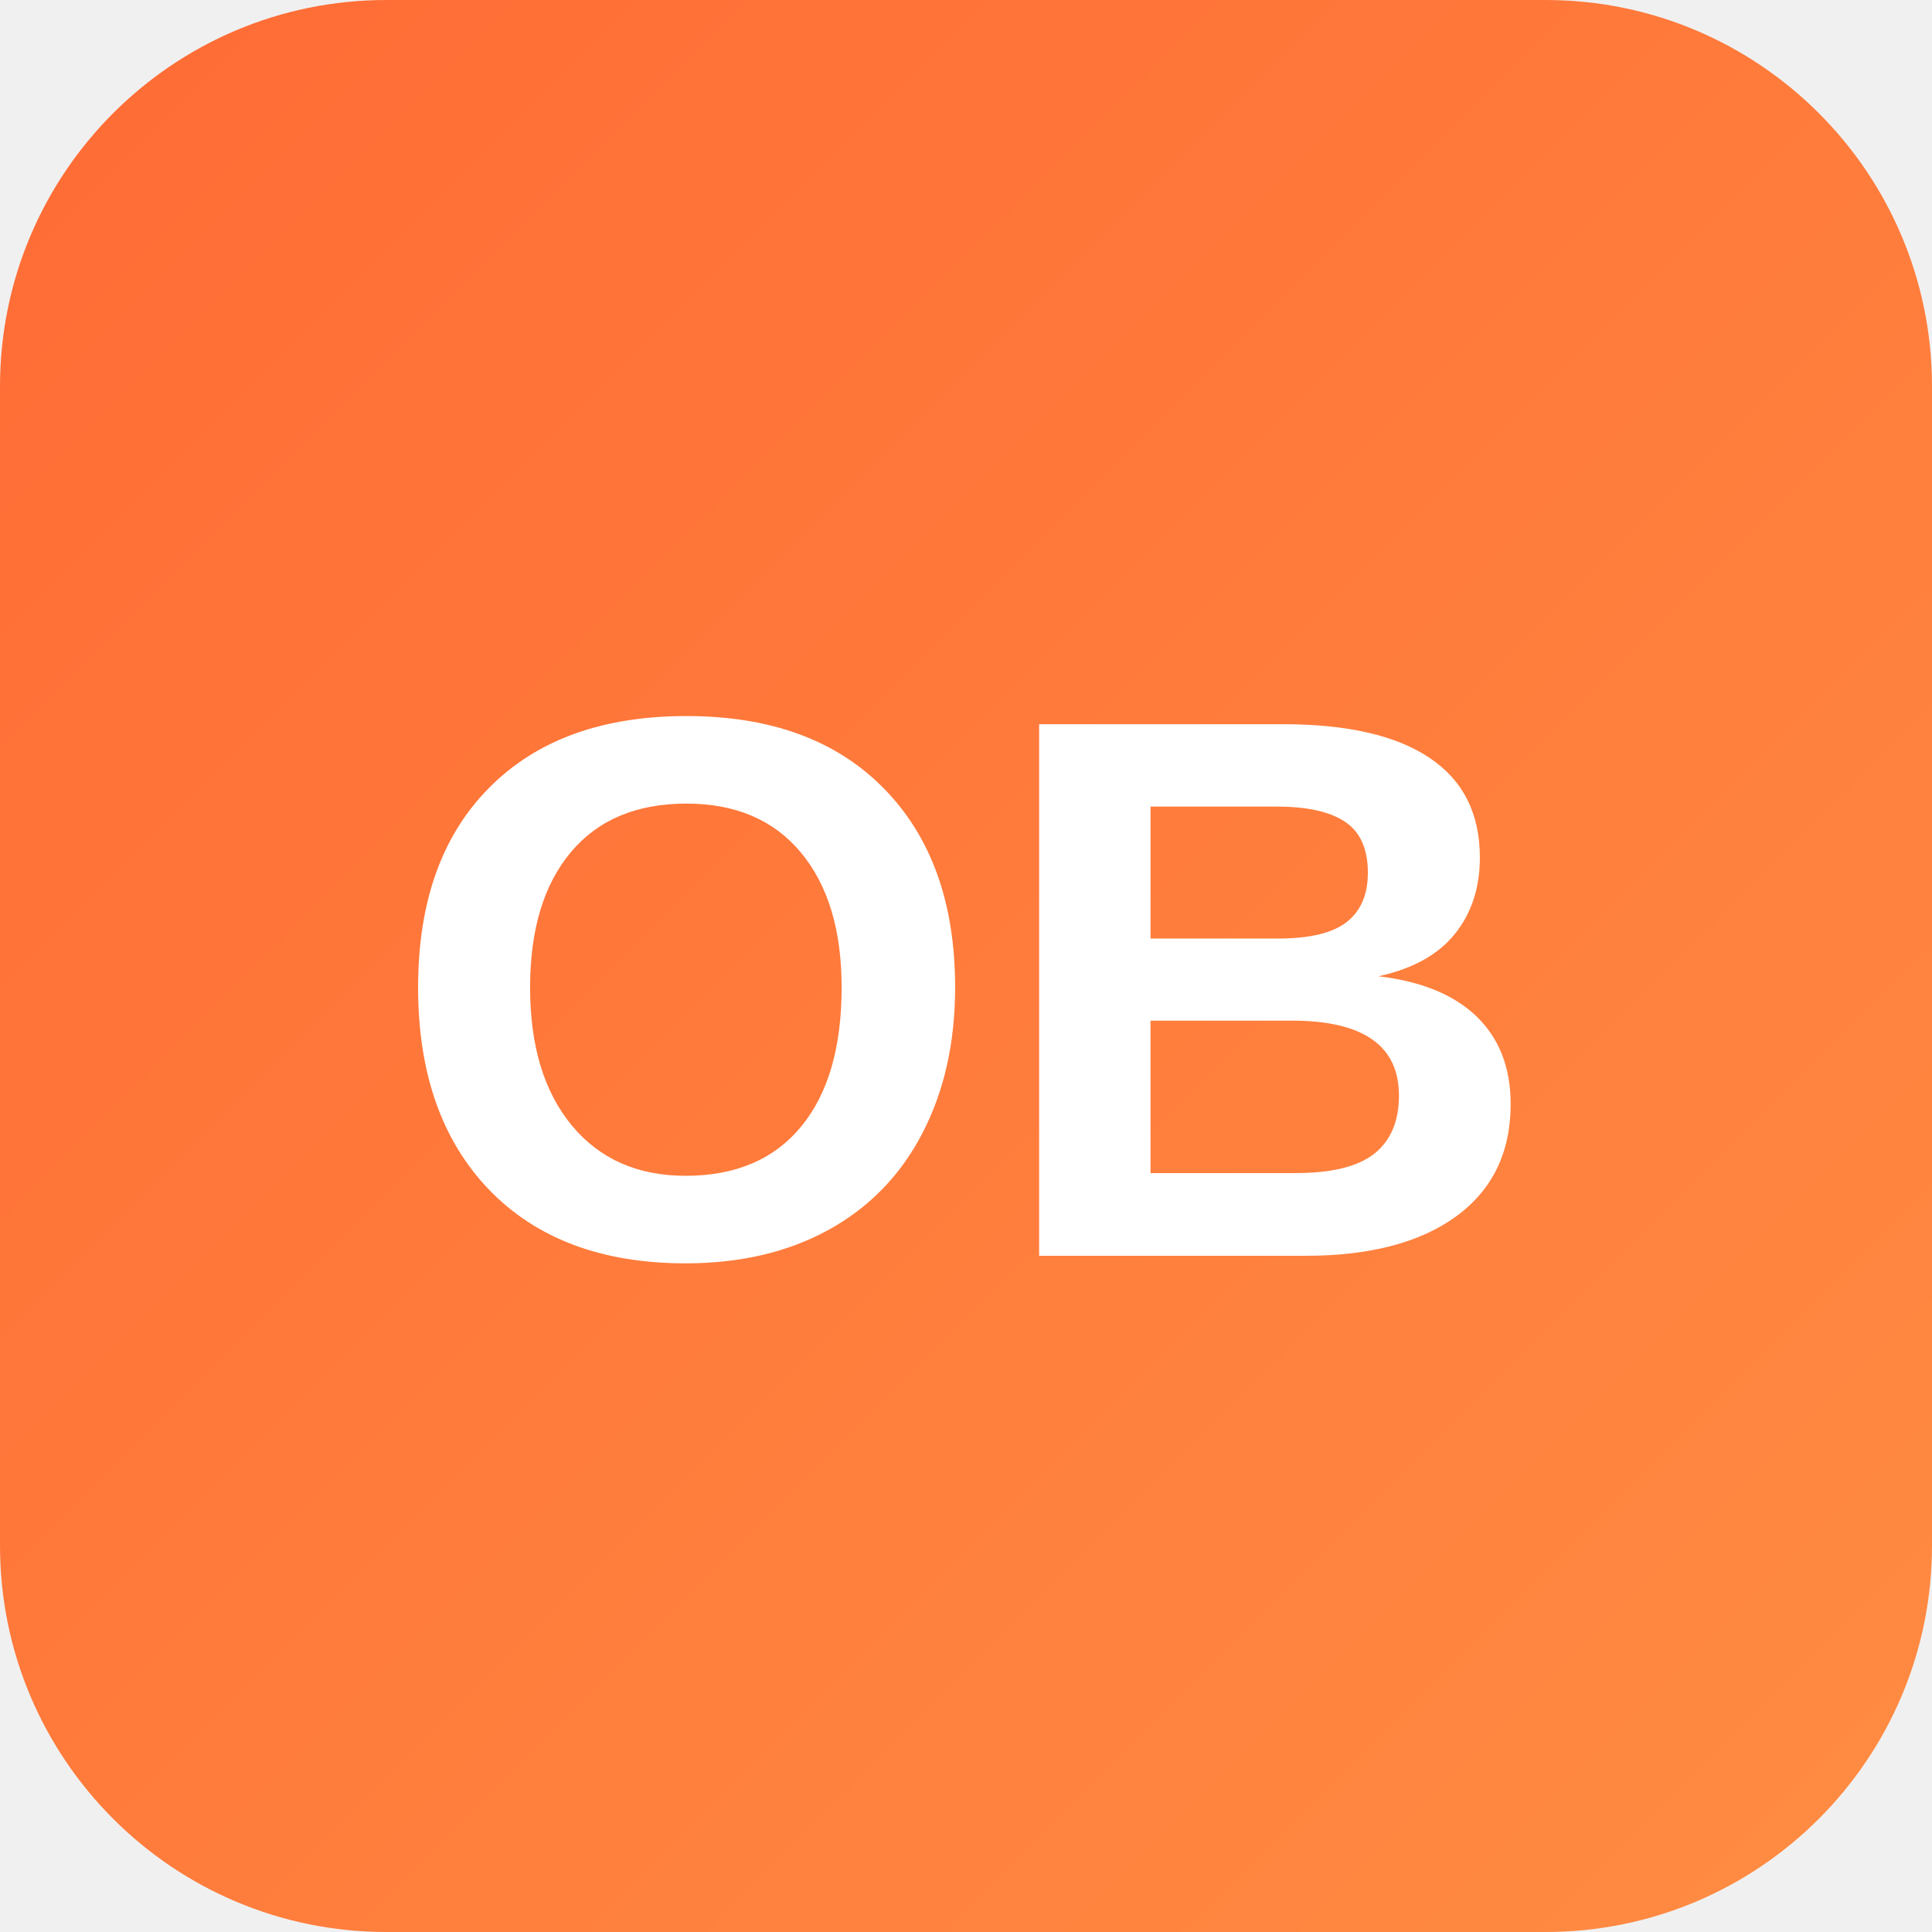
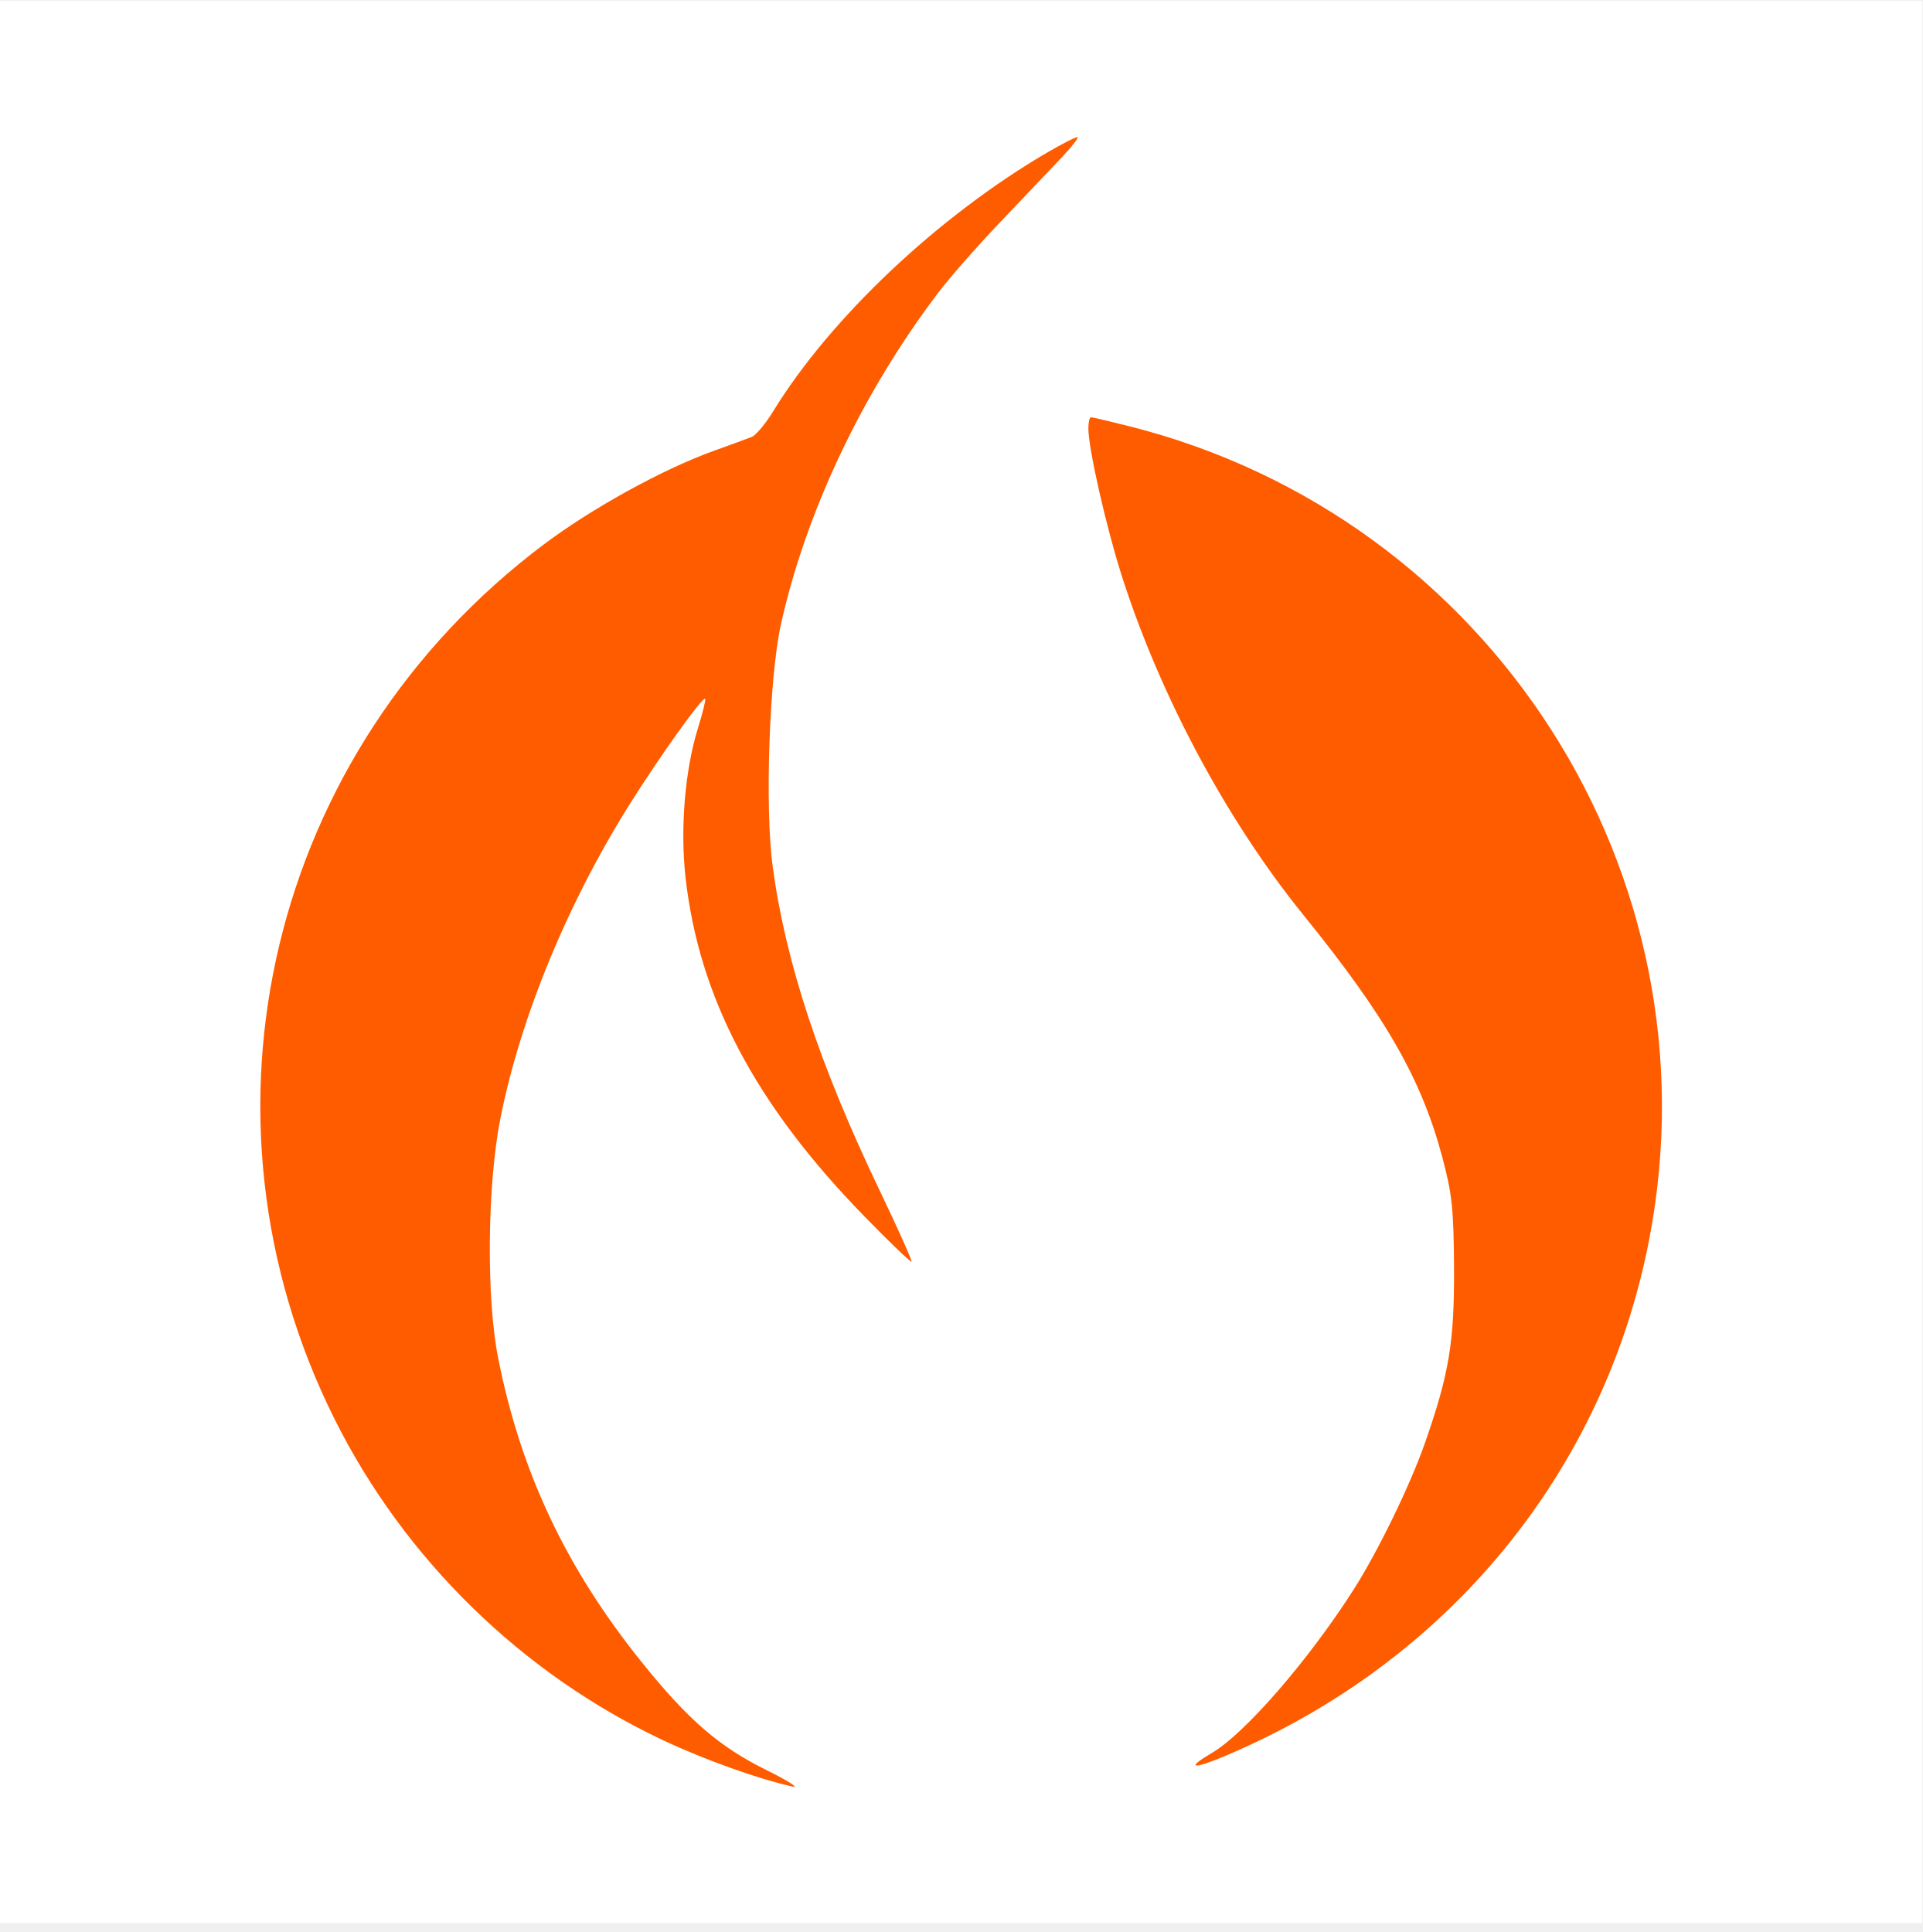
- <svg xmlns="http://www.w3.org/2000/svg" width="192" height="192" viewBox="0 0 100 100">
-   <defs>
-     <linearGradient id="grad1" x1="0%" y1="0%" x2="100%" y2="100%">
-       <stop offset="0%" style="stop-color:#FF6B35;stop-opacity:1" />
-       <stop offset="100%" style="stop-color:#FF8C42;stop-opacity:1" />
-     </linearGradient>
-   </defs>
-   <rect width="100" height="100" rx="20" fill="url(#grad1)" />
-   <text x="50" y="65" font-family="Arial, sans-serif" font-size="40" font-weight="bold" text-anchor="middle" fill="white">OB</text>
+ <svg xmlns="http://www.w3.org/2000/svg" width="192" height="193" viewBox="0 0 192 193" fill="none">
+   <rect y="0.094" width="192" height="192" fill="white" />
+   <path fill-rule="evenodd" clip-rule="evenodd" d="M104.685 15.185C93.757 21.556 82.939 31.761 77.227 41.089C76.467 42.33 75.505 43.48 75.09 43.645C74.675 43.811 72.956 44.442 71.27 45.047C66.225 46.86 59.156 50.752 54.343 54.367C26.95 74.937 18.232 111.308 33.401 141.731C40.38 155.73 52.115 167.204 66.25 173.853C70.394 175.802 75.657 177.685 79.152 178.471C79.874 178.633 78.692 177.886 76.525 176.81C71.801 174.466 68.734 171.81 64.099 166.046C56.521 156.625 51.998 147.032 49.744 135.601C48.561 129.602 48.672 118.328 49.979 111.738C51.983 101.635 56.701 90.183 62.954 80.246C65.99 75.42 70.186 69.567 70.432 69.813C70.512 69.893 70.187 71.216 69.709 72.753C68.418 76.9 67.929 82.747 68.467 87.601C69.802 99.635 75.422 110.307 86.309 121.482C88.833 124.072 90.965 126.123 91.048 126.04C91.131 125.957 89.697 122.754 87.861 118.923C81.832 106.34 78.459 96.112 77.17 86.505C76.387 80.668 76.839 67.593 78.004 62.359C80.518 51.074 86.151 39.207 93.744 29.2C94.841 27.755 97.519 24.701 99.696 22.413C101.874 20.125 104.638 17.219 105.838 15.954C107.039 14.69 107.831 13.673 107.598 13.695C107.366 13.717 106.055 14.387 104.685 15.185ZM108.708 42.799C108.708 44.822 110.512 52.753 112.089 57.661C115.929 69.612 122.571 82 130.167 91.377C138.393 101.532 141.963 107.752 144.054 115.573C145.037 119.25 145.199 120.773 145.232 126.625C145.273 134.056 144.746 137.235 142.329 144.14C140.834 148.407 137.639 154.977 135.194 158.808C130.699 165.853 124.346 173.176 121.058 175.106C118.419 176.655 119.046 176.808 122.344 175.422C144.61 166.058 160.25 147.016 164.726 123.82C171.764 87.35 148.969 51.691 112.794 42.58C110.828 42.084 109.103 41.679 108.963 41.679C108.823 41.679 108.708 42.183 108.708 42.799Z" fill="#FF5C00" />
</svg>
